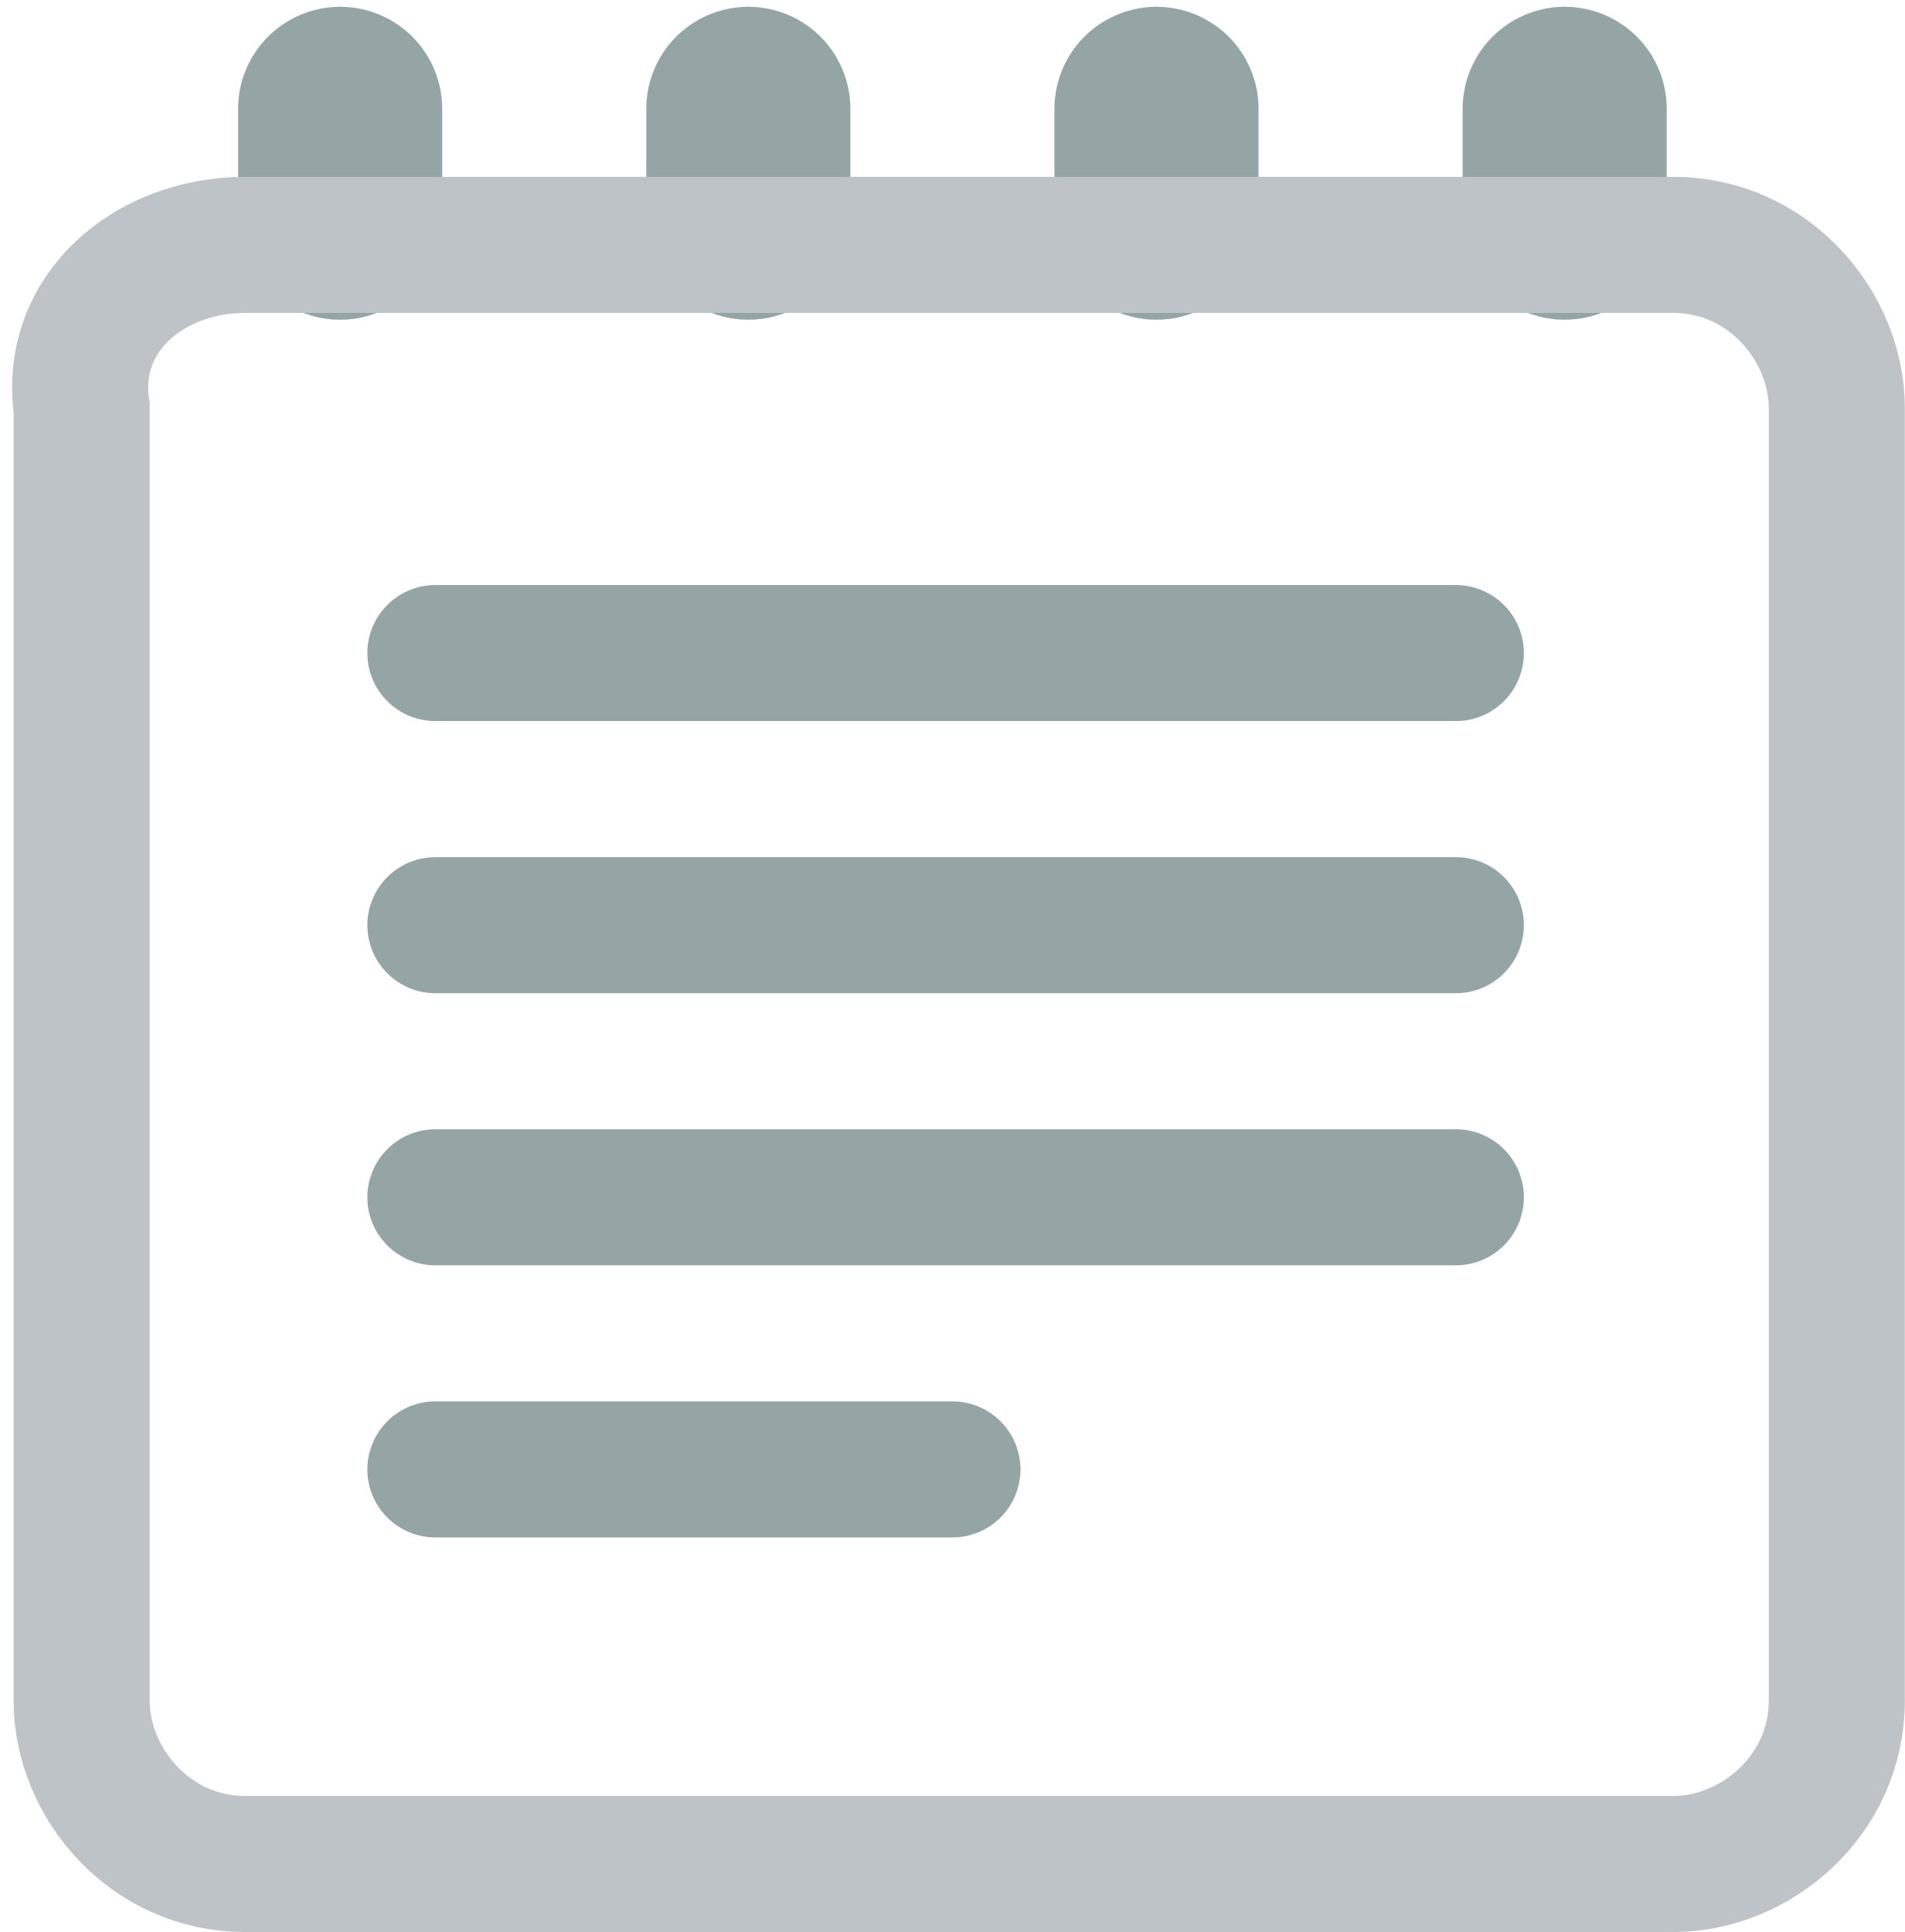
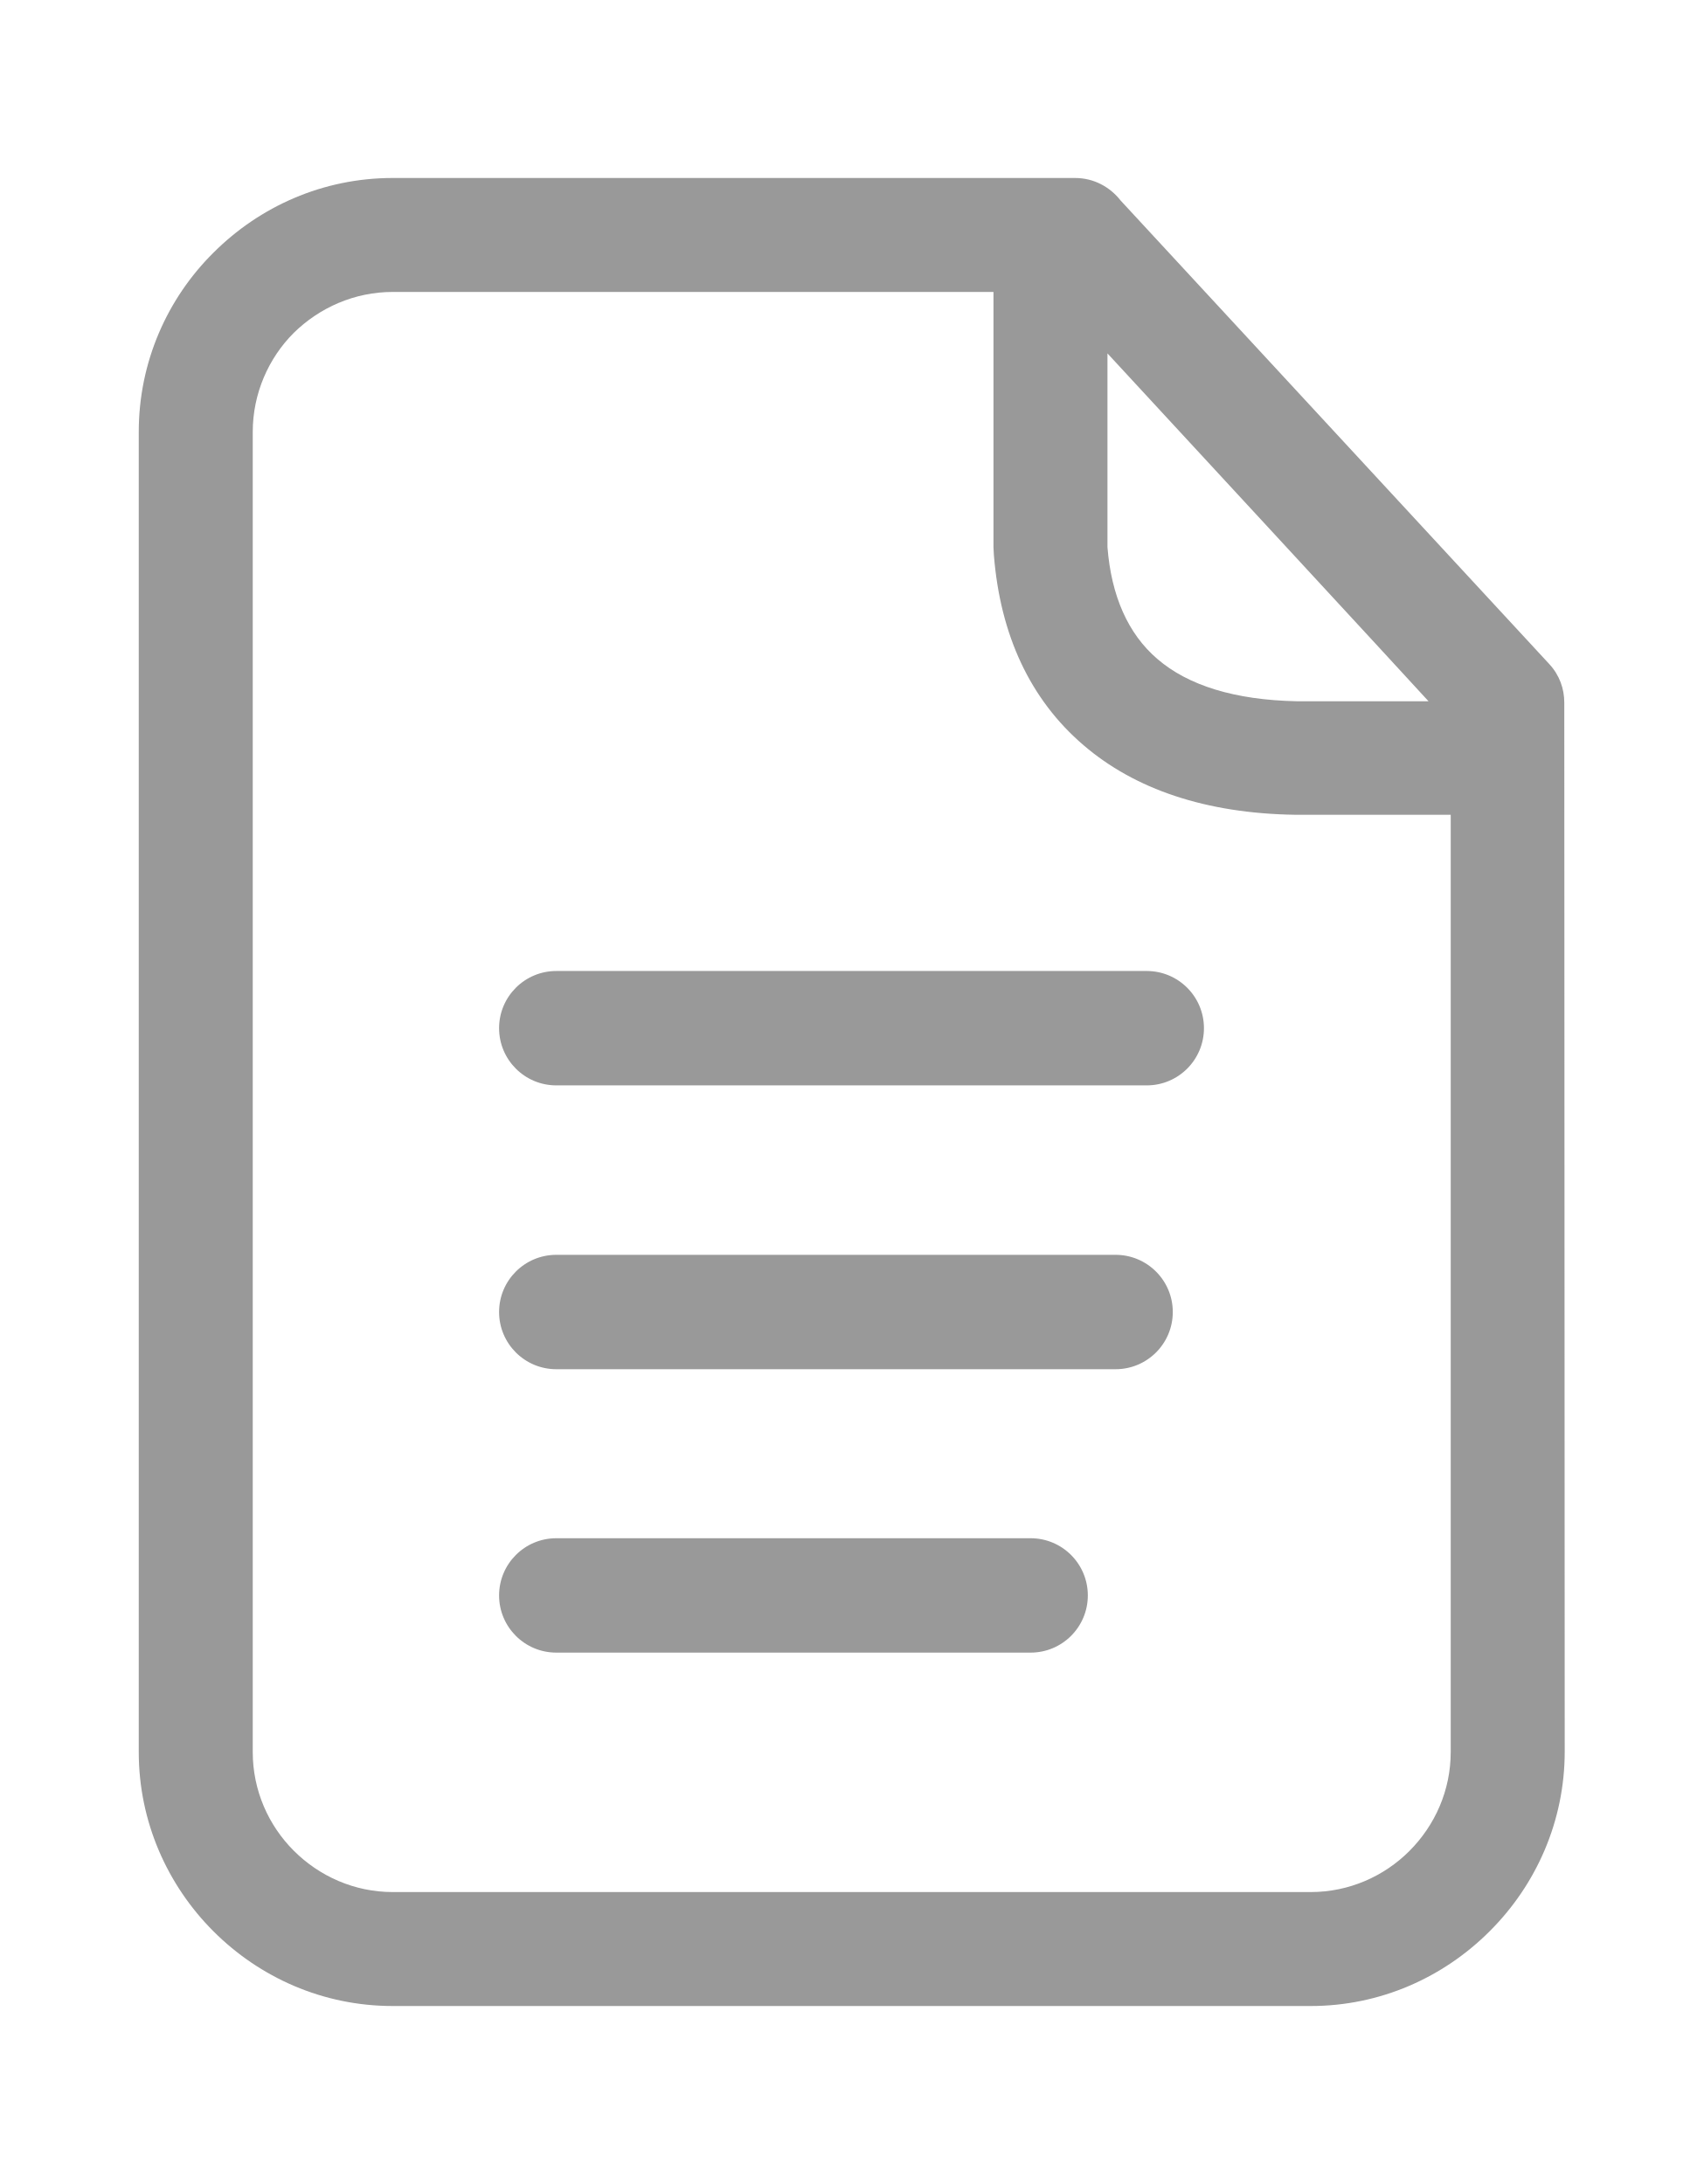
- <svg xmlns="http://www.w3.org/2000/svg" version="1.1" id="Layer_1" x="0px" y="0px" viewBox="0 0 14 14.2" style="enable-background:new 0 0 14 14.2;" xml:space="preserve">
+ <svg xmlns="http://www.w3.org/2000/svg" version="1.1" id="Layer_1" shape-rendering="geometricPrecision" text-rendering="geometricPrecision" image-rendering="optimizeQuality" x="0px" y="0px" viewBox="0 0 399 511.7" style="enable-background:new 0 0 399 511.7;" xml:space="preserve">
  <style type="text/css">
- 	.st0{fill:none;stroke:#95A5A6;stroke-width:1.5;stroke-linejoin:round;}
- 	.st1{fill:none;stroke:#BDC3C7;}
- 	.st2{fill:none;stroke:#95A5A6;stroke-linecap:round;}
+ 	.st0{fill:#999999;}
</style>
  <g>
-     <path class="st0" d="M2.5,0.8v0.8V0.8z M5.5,0.8v0.8V0.8z M8.5,0.8v0.8V0.8z M11.5,0.8v0.8V0.8z" />
-     <path class="st1" d="M1.8,1.8h10.5c0.7,0,1.2,0.6,1.2,1.2v9.5c0,0.7-0.6,1.2-1.2,1.2H1.8c-0.7,0-1.2-0.6-1.2-1.2V3   C0.5,2.3,1.1,1.8,1.8,1.8z" />
-     <path class="st2" d="M3.2,4.8h7.5 M3.2,6.8h7.5 M3.2,8.8h7.5 M3.2,10.8H7" />
+     <path class="st0" d="M92,41.7h159.8c4.4,0,8.2,2.1,10.7,5.3l100.4,108.6c2.4,2.6,3.5,5.8,3.5,9l0.1,245.8c0,16.3-6.7,31.2-17.5,42   l-0.1,0.1C338.1,463.3,323.3,470,307,470H92c-16.4,0-31.2-6.7-42-17.5c-10.8-10.8-17.5-25.7-17.5-42V101.2c0-16.4,6.7-31.3,17.5-42   C60.8,48.4,75.6,41.7,92,41.7z M130.3,254.3c-7.4,0-13.4-6-13.4-13.4c0-7.4,6-13.4,13.4-13.4h138.3c7.4,0,13.4,6,13.4,13.4   c0,7.4-6,13.4-13.4,13.4H130.3z M130.3,320.8c-7.4,0-13.4-6-13.4-13.4c0-7.4,6-13.4,13.4-13.4h131c7.4,0,13.4,6,13.4,13.4   c0,7.4-6,13.4-13.4,13.4H130.3z M130.3,387.2c-7.4,0-13.4-6-13.4-13.4s6-13.4,13.4-13.4h111.1c7.4,0,13.4,6,13.4,13.4   s-6,13.4-13.4,13.4C241.4,387.2,130.3,387.2,130.3,387.2z M259.4,82.8v45.4c0.9,11.4,4.8,20.3,11.7,26.2c7.2,6.2,18.1,9.6,32.6,9.9   l30.9,0C334.6,164.2,259.4,82.8,259.4,82.8z M339.8,190.9l-36.3,0c-21.1-0.3-37.7-6-49.7-16.3c-12.5-10.7-19.5-25.8-21-44.5   l-0.1-1.9V68.4H92c-9,0-17.2,3.7-23.2,9.6c-5.9,5.9-9.6,14.2-9.6,23.2v309.3c0,9,3.7,17.2,9.6,23.1c6,6,14.2,9.7,23.2,9.7h215   c9,0,17.2-3.7,23.1-9.6c6-6,9.7-14.2,9.7-23.2V190.9L339.8,190.9z" />
  </g>
</svg>
